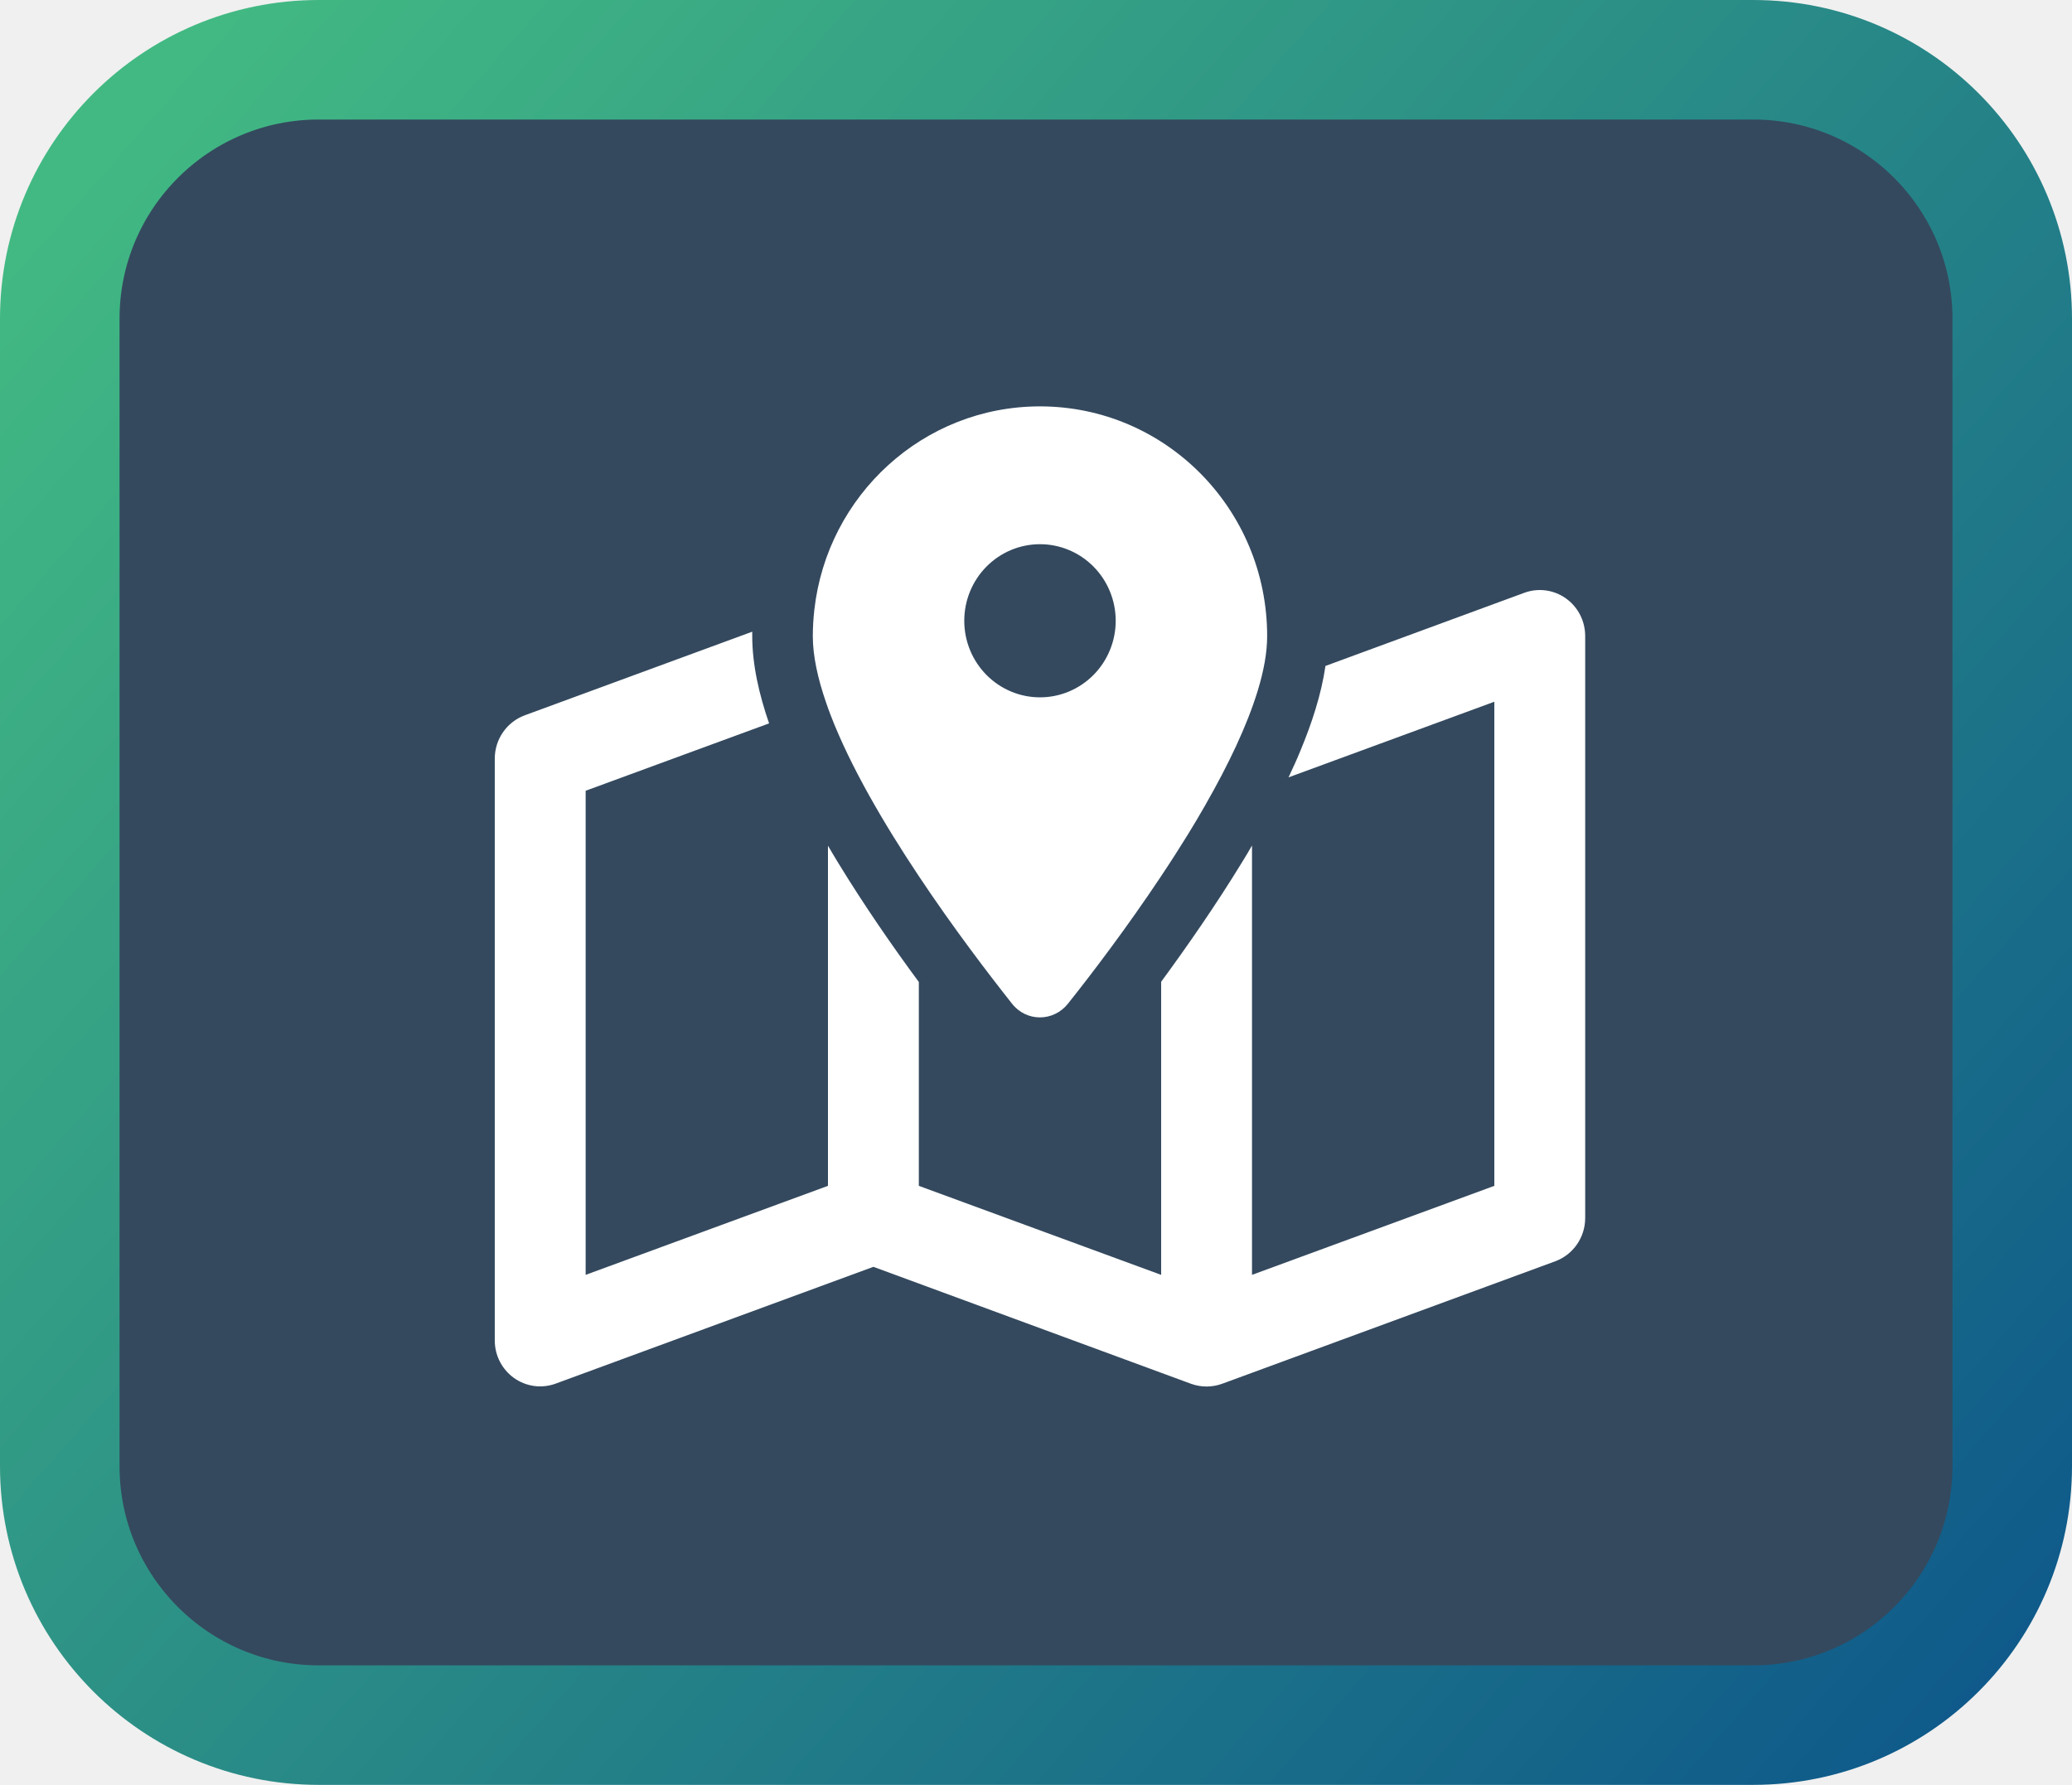
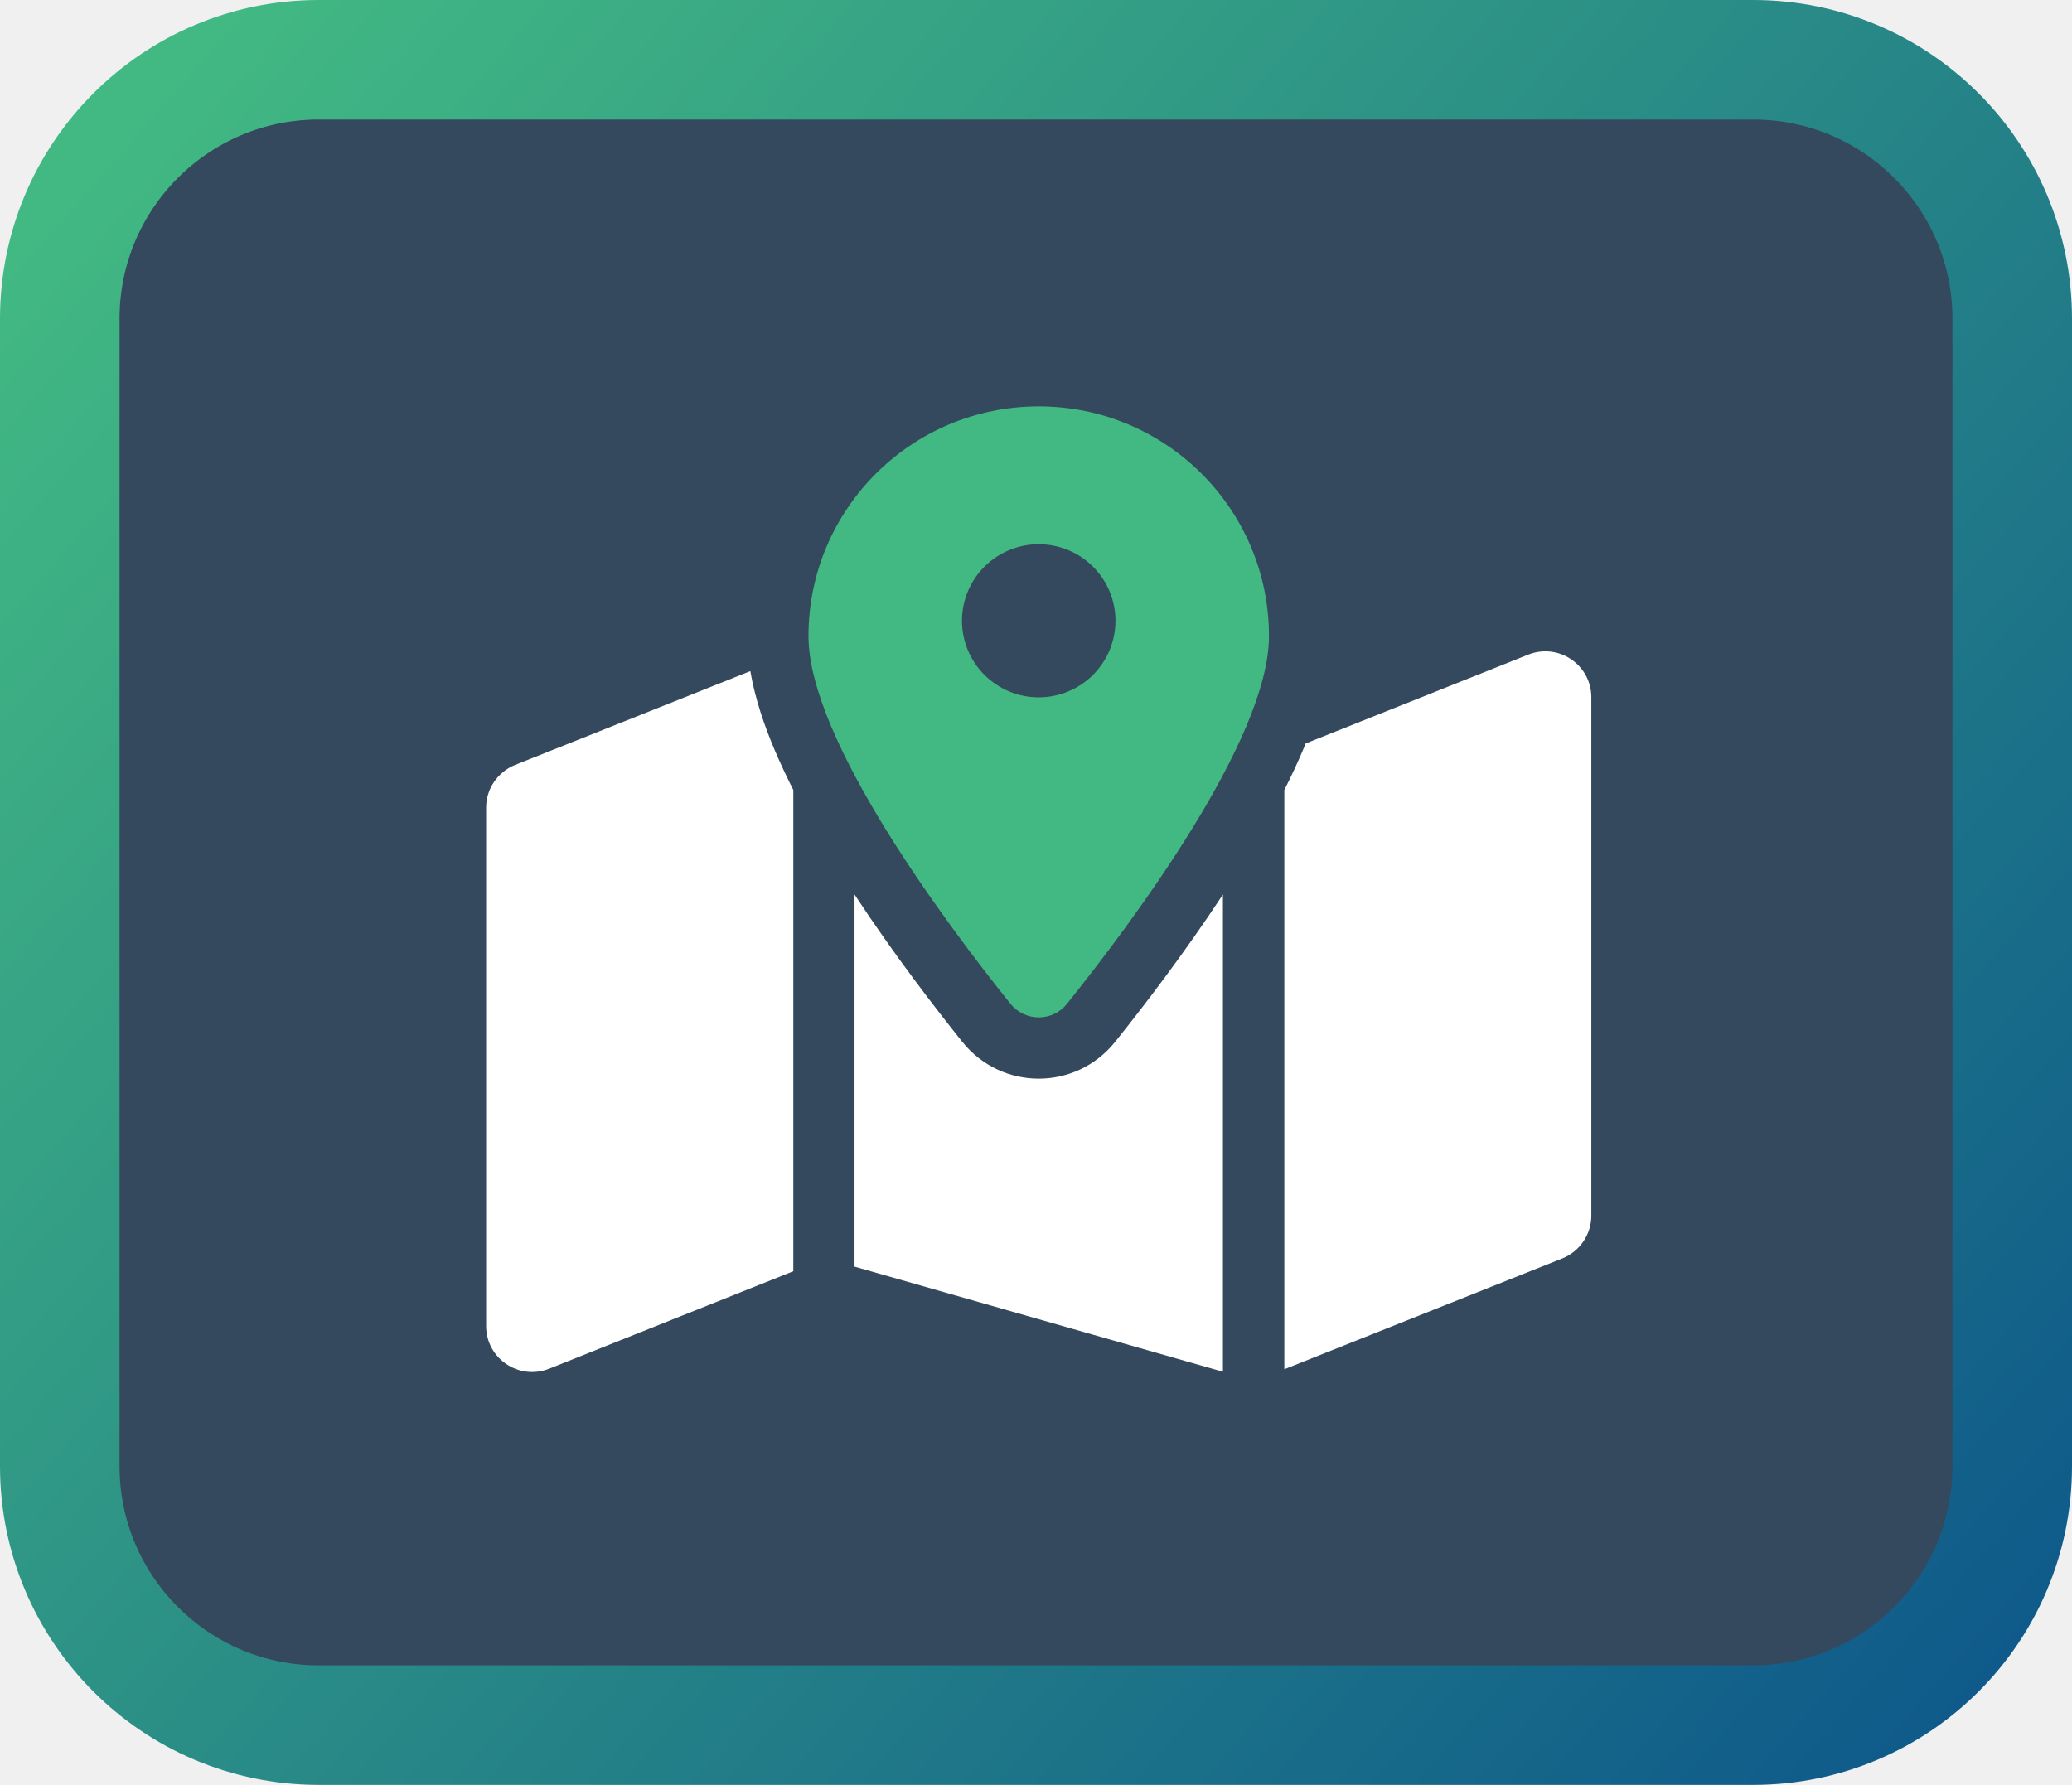
<svg xmlns="http://www.w3.org/2000/svg" width="260" height="224" viewBox="0 0 260 224" fill="none">
-   <rect x="7.5" y="7.5" width="245" height="209" rx="32.5" fill="#34495E" stroke="url(#paint0_linear_6_2)" stroke-width="15" />
-   <g clip-path="url(#clip0_6_2)">
-     <path d="M159.006 79.828C159.006 81.894 158.578 84.224 157.818 86.699C156.464 91.119 154.112 96.02 151.309 100.921L151.286 100.969C150.549 102.266 149.789 103.539 149.005 104.813C147.96 106.494 146.891 108.176 145.798 109.809L145.703 109.954C141.403 116.416 136.985 122.229 134.016 125.953C132.187 128.259 128.79 128.259 126.984 125.953C124.039 122.229 119.597 116.416 115.297 109.954C110.926 103.395 106.674 96.14 104.203 89.678C104.013 89.173 103.823 88.669 103.657 88.164C102.612 85.137 101.994 82.302 101.994 79.852C101.994 78.723 102.065 77.618 102.184 76.537C103.8 62.147 115.867 51 130.5 51C146.249 51 159.006 63.901 159.006 79.828ZM145.703 123.214C148.91 118.842 152.545 113.629 155.846 108.224C156.274 107.527 156.702 106.83 157.105 106.11V159.994L187.512 148.823V88.068L161.69 97.557C162.213 96.428 162.735 95.323 163.187 94.194C164.588 90.831 165.8 87.179 166.322 83.576L191.265 74.399C193.023 73.75 194.971 74.014 196.491 75.096C198.011 76.177 198.914 77.93 198.914 79.828V152.859C198.914 155.286 197.418 157.448 195.161 158.289L153.352 173.664C152.093 174.12 150.715 174.12 149.456 173.664L109.596 158.985L69.735 173.64C67.977 174.288 66.029 174.024 64.509 172.943C62.989 171.862 62.086 170.108 62.086 168.234V95.203C62.086 92.777 63.583 90.615 65.839 89.774L94.393 79.276C94.393 79.468 94.393 79.636 94.393 79.828C94.393 83.456 95.272 87.203 96.507 90.783L73.488 99.239V159.994L103.895 148.823V106.134C104.322 106.854 104.726 107.551 105.154 108.248C108.455 113.653 112.066 118.866 115.297 123.238V148.823L145.703 159.994V123.214ZM130.5 87.516C133.02 87.516 135.437 86.503 137.219 84.701C139.001 82.899 140.002 80.455 140.002 77.906C140.002 75.358 139.001 72.913 137.219 71.111C135.437 69.309 133.02 68.297 130.5 68.297C127.98 68.297 125.563 69.309 123.781 71.111C121.999 72.913 120.998 75.358 120.998 77.906C120.998 80.455 121.999 82.899 123.781 84.701C125.563 86.503 127.98 87.516 130.5 87.516Z" fill="white" />
+   <rect x="7.5" y="7.5" width="245" height="209" rx="32.5" fill="#34495E" stroke="url(#paint0_linear_7_8)" stroke-width="15" />
+   <g clip-path="url(#clip0_7_8)">
+     <path d="M133.906 125.953C141.634 116.32 159.235 92.945 159.235 79.828C159.235 63.901 146.305 51 130.342 51C114.379 51 101.45 63.901 101.45 79.828C101.45 92.945 119.05 116.32 126.779 125.953C128.633 128.259 132.076 128.259 133.906 125.953ZM130.342 68.297C132.897 68.297 135.346 69.309 137.152 71.111C138.958 72.913 139.973 75.358 139.973 77.906C139.973 80.455 138.958 82.899 137.152 84.701C135.346 86.503 132.897 87.516 130.342 87.516C127.788 87.516 125.338 86.503 123.532 84.701C121.726 82.899 120.711 80.455 120.711 77.906C120.711 75.358 121.726 72.913 123.532 71.111C125.338 69.309 127.788 68.297 130.342 68.297Z" fill="#42B983" />
+     <path d="M161.161 171.838V99.143C162.004 97.485 162.774 95.828 163.472 94.194C163.593 93.906 163.713 93.594 163.834 93.305L191.763 82.158C195.567 80.645 199.685 83.432 199.685 87.516V152.571C199.685 154.925 198.24 157.039 196.049 157.928L161.161 171.838ZM64.636 95.996L94.154 84.224C94.732 87.612 95.888 91.023 97.236 94.194C97.934 95.828 98.705 97.485 99.548 99.143V159.538L68.921 171.766C65.117 173.279 61 170.493 61 166.409V101.353C61 98.999 62.445 96.885 64.636 95.996ZM153.456 112.26V172.15L107.228 158.961V112.26C112.164 119.779 117.413 126.578 120.76 130.758C125.695 136.908 134.989 136.908 139.925 130.758C143.272 126.578 148.521 119.779 153.456 112.26Z" fill="white" />
  </g>
  <defs>
-     <linearGradient id="paint0_linear_6_2" x1="299.601" y1="261.342" x2="16.528" y2="13.257" gradientUnits="userSpaceOnUse">
+     <linearGradient id="paint0_linear_7_8" x1="299.601" y1="261.342" x2="16.528" y2="13.257" gradientUnits="userSpaceOnUse">
      <stop stop-color="#03448C" />
      <stop offset="1" stop-color="#42B983" />
    </linearGradient>
-     <clipPath id="clip0_6_2">
-       <rect width="139" height="123" fill="white" transform="translate(61 51)" />
+     <clipPath id="clip0_7_8">
+       <rect width="138.685" height="123" fill="white" transform="translate(61 51)" />
    </clipPath>
  </defs>
</svg>
